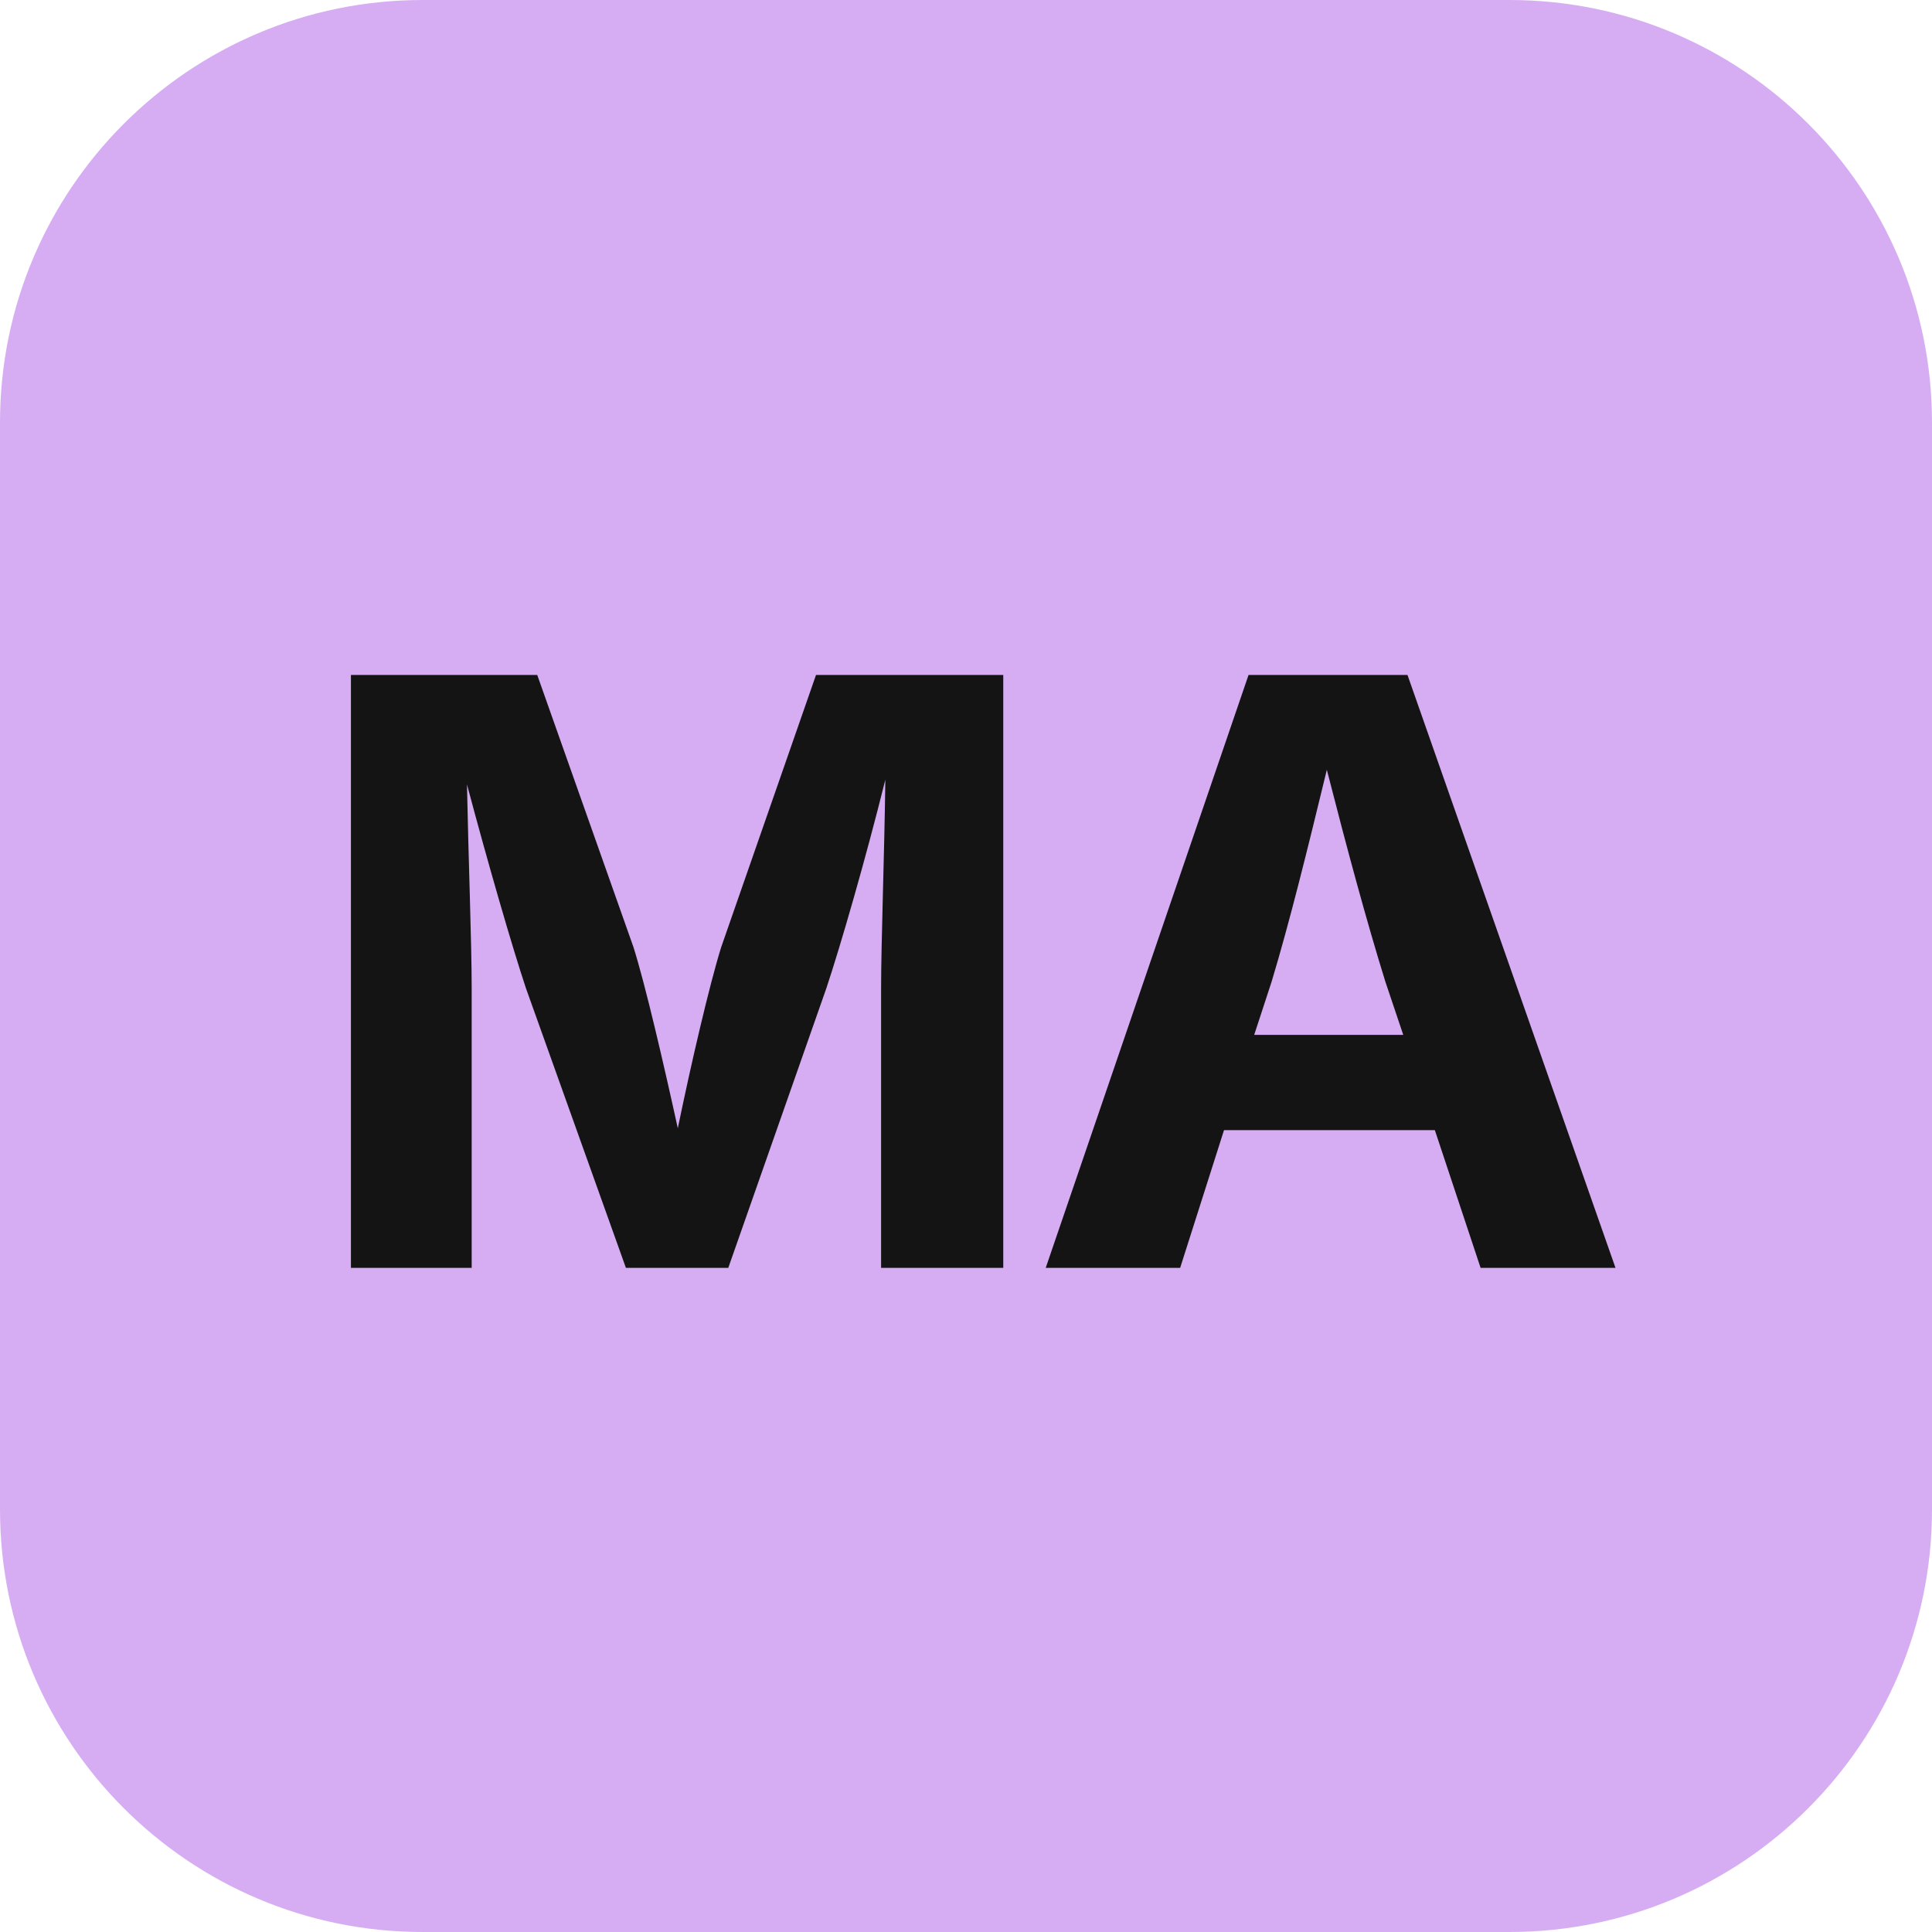
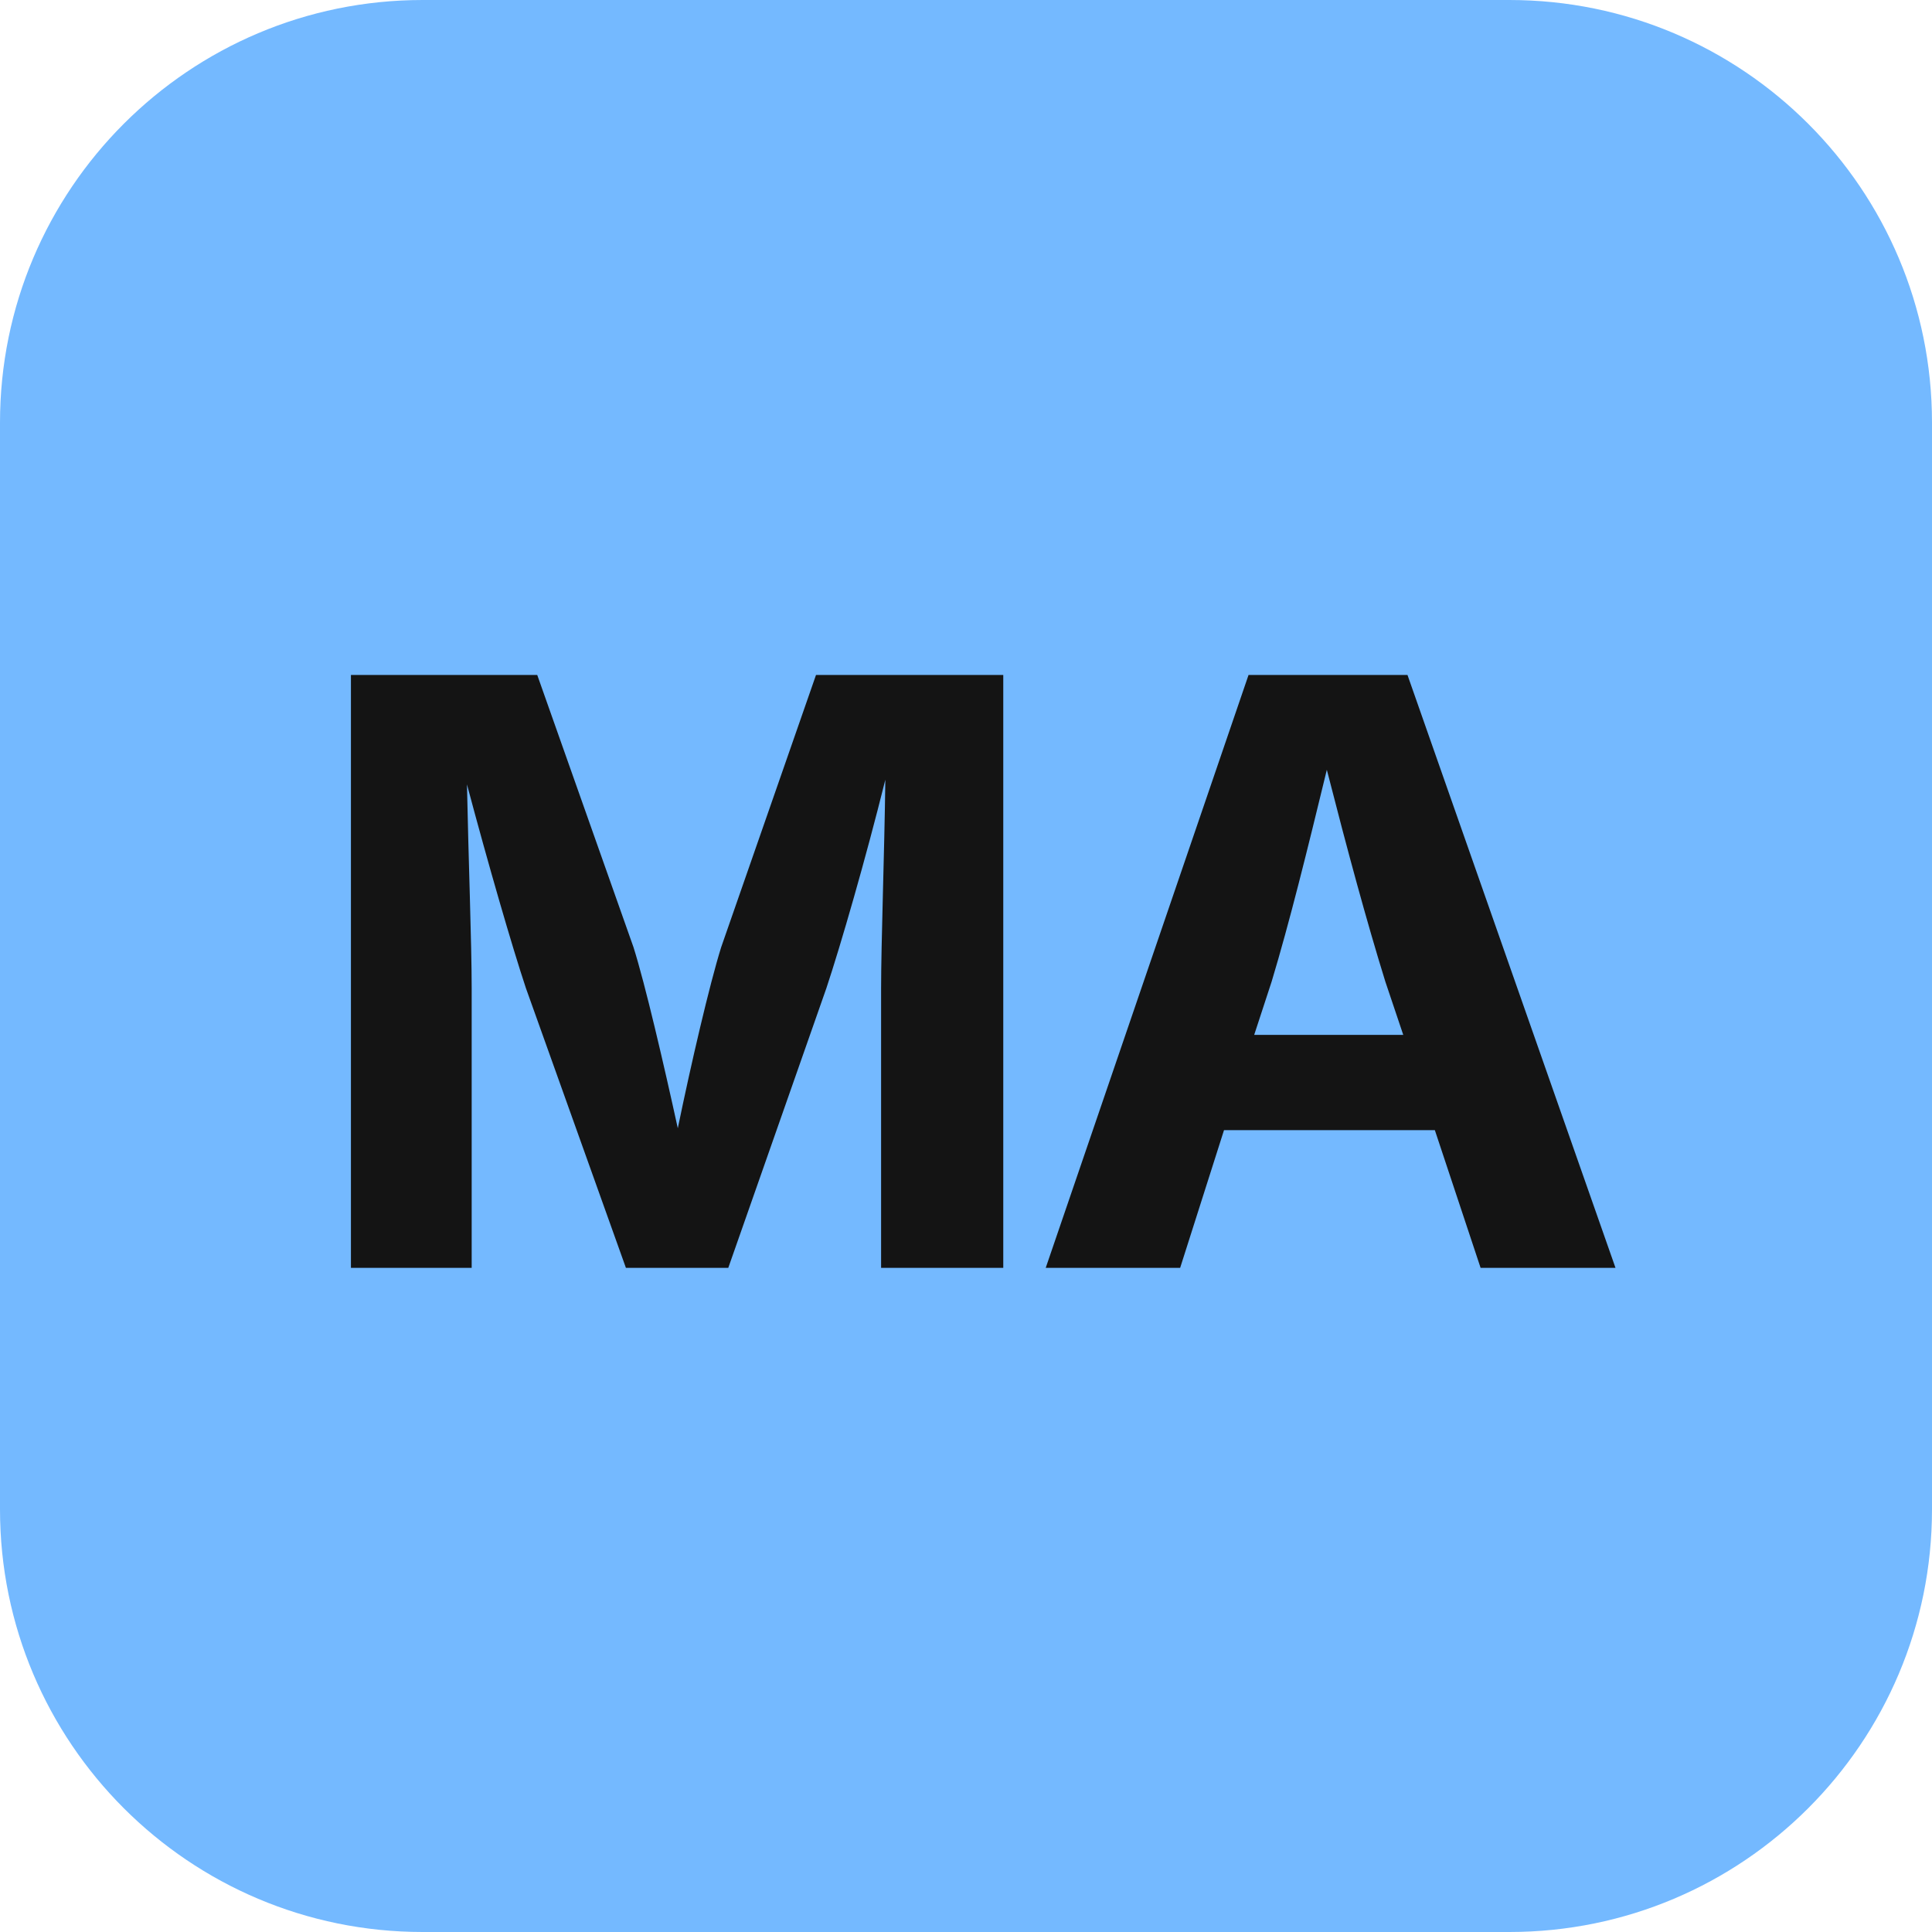
<svg xmlns="http://www.w3.org/2000/svg" viewBox="0 0 64 64">
-   <rect width="64" height="64" rx="14" fill="#d6adf2" />
+   <rect width="64" height="64" rx="14" fill="#74b9ff" />
  <text x="32" y="42" text-anchor="middle" font-family="Inter, Arial, Helvetica, sans-serif" font-size="27" font-weight="700" letter-spacing="-1" fill="#141414">MA</text>
</svg>
